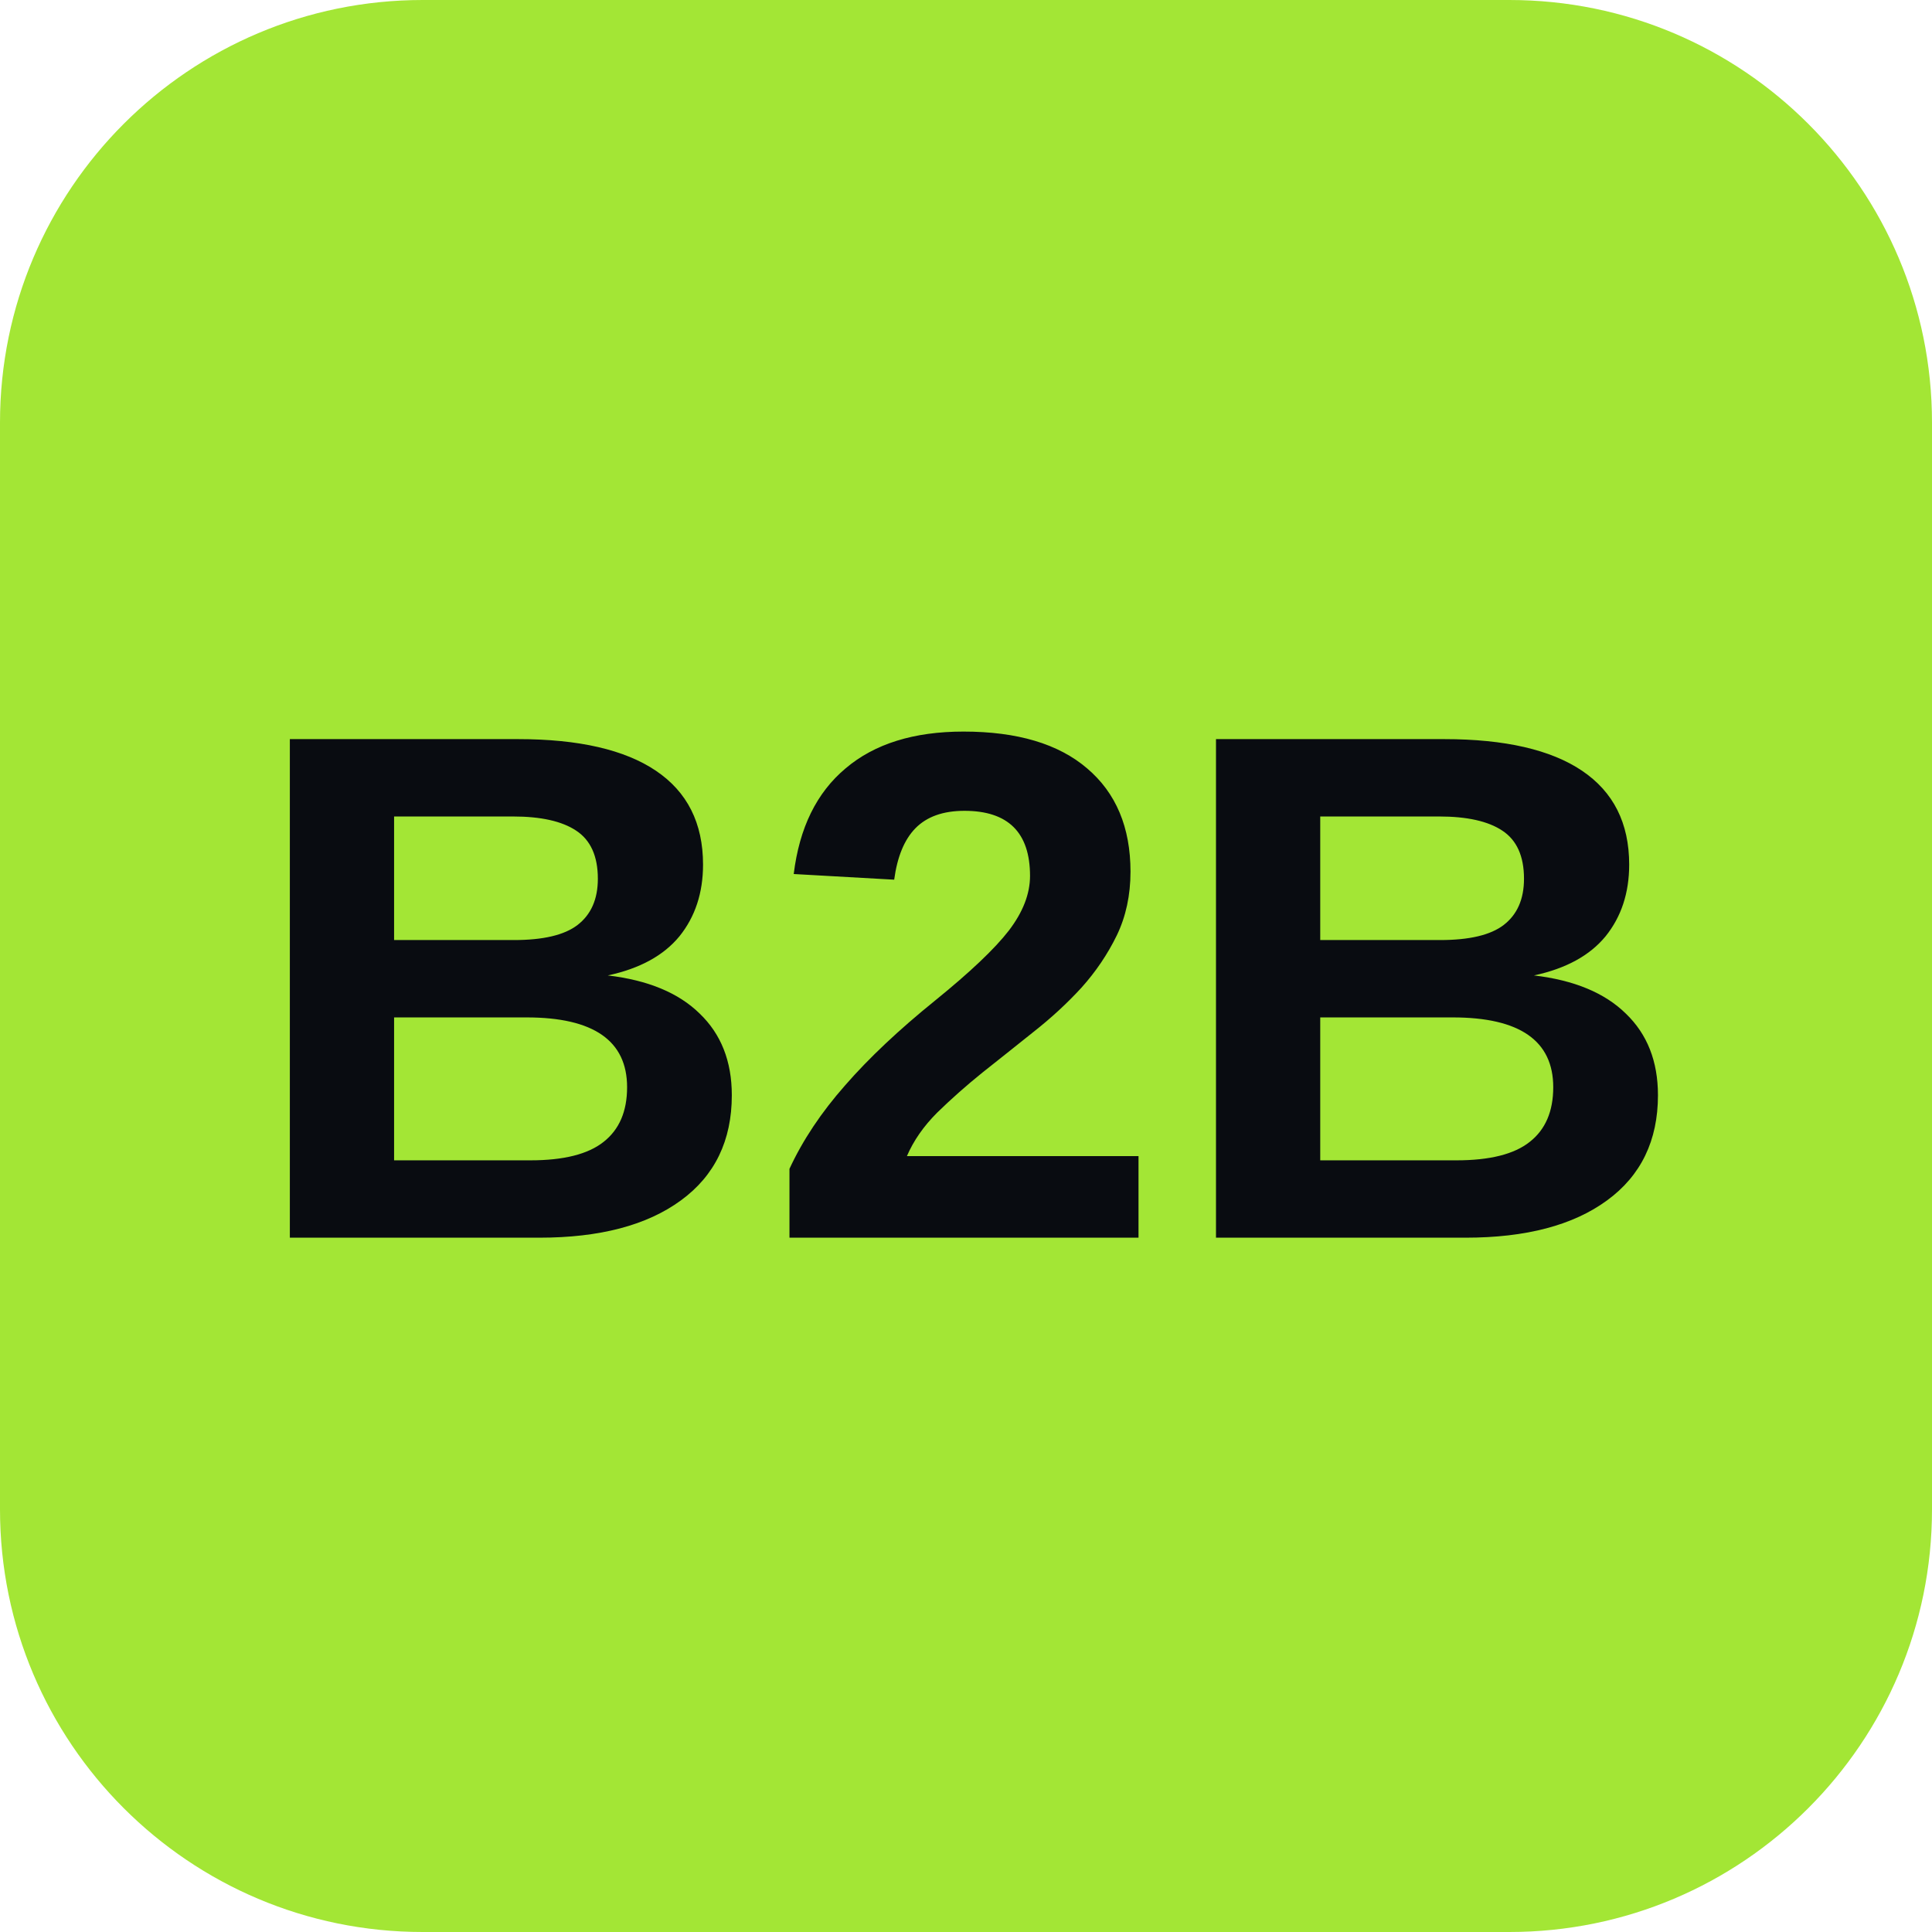
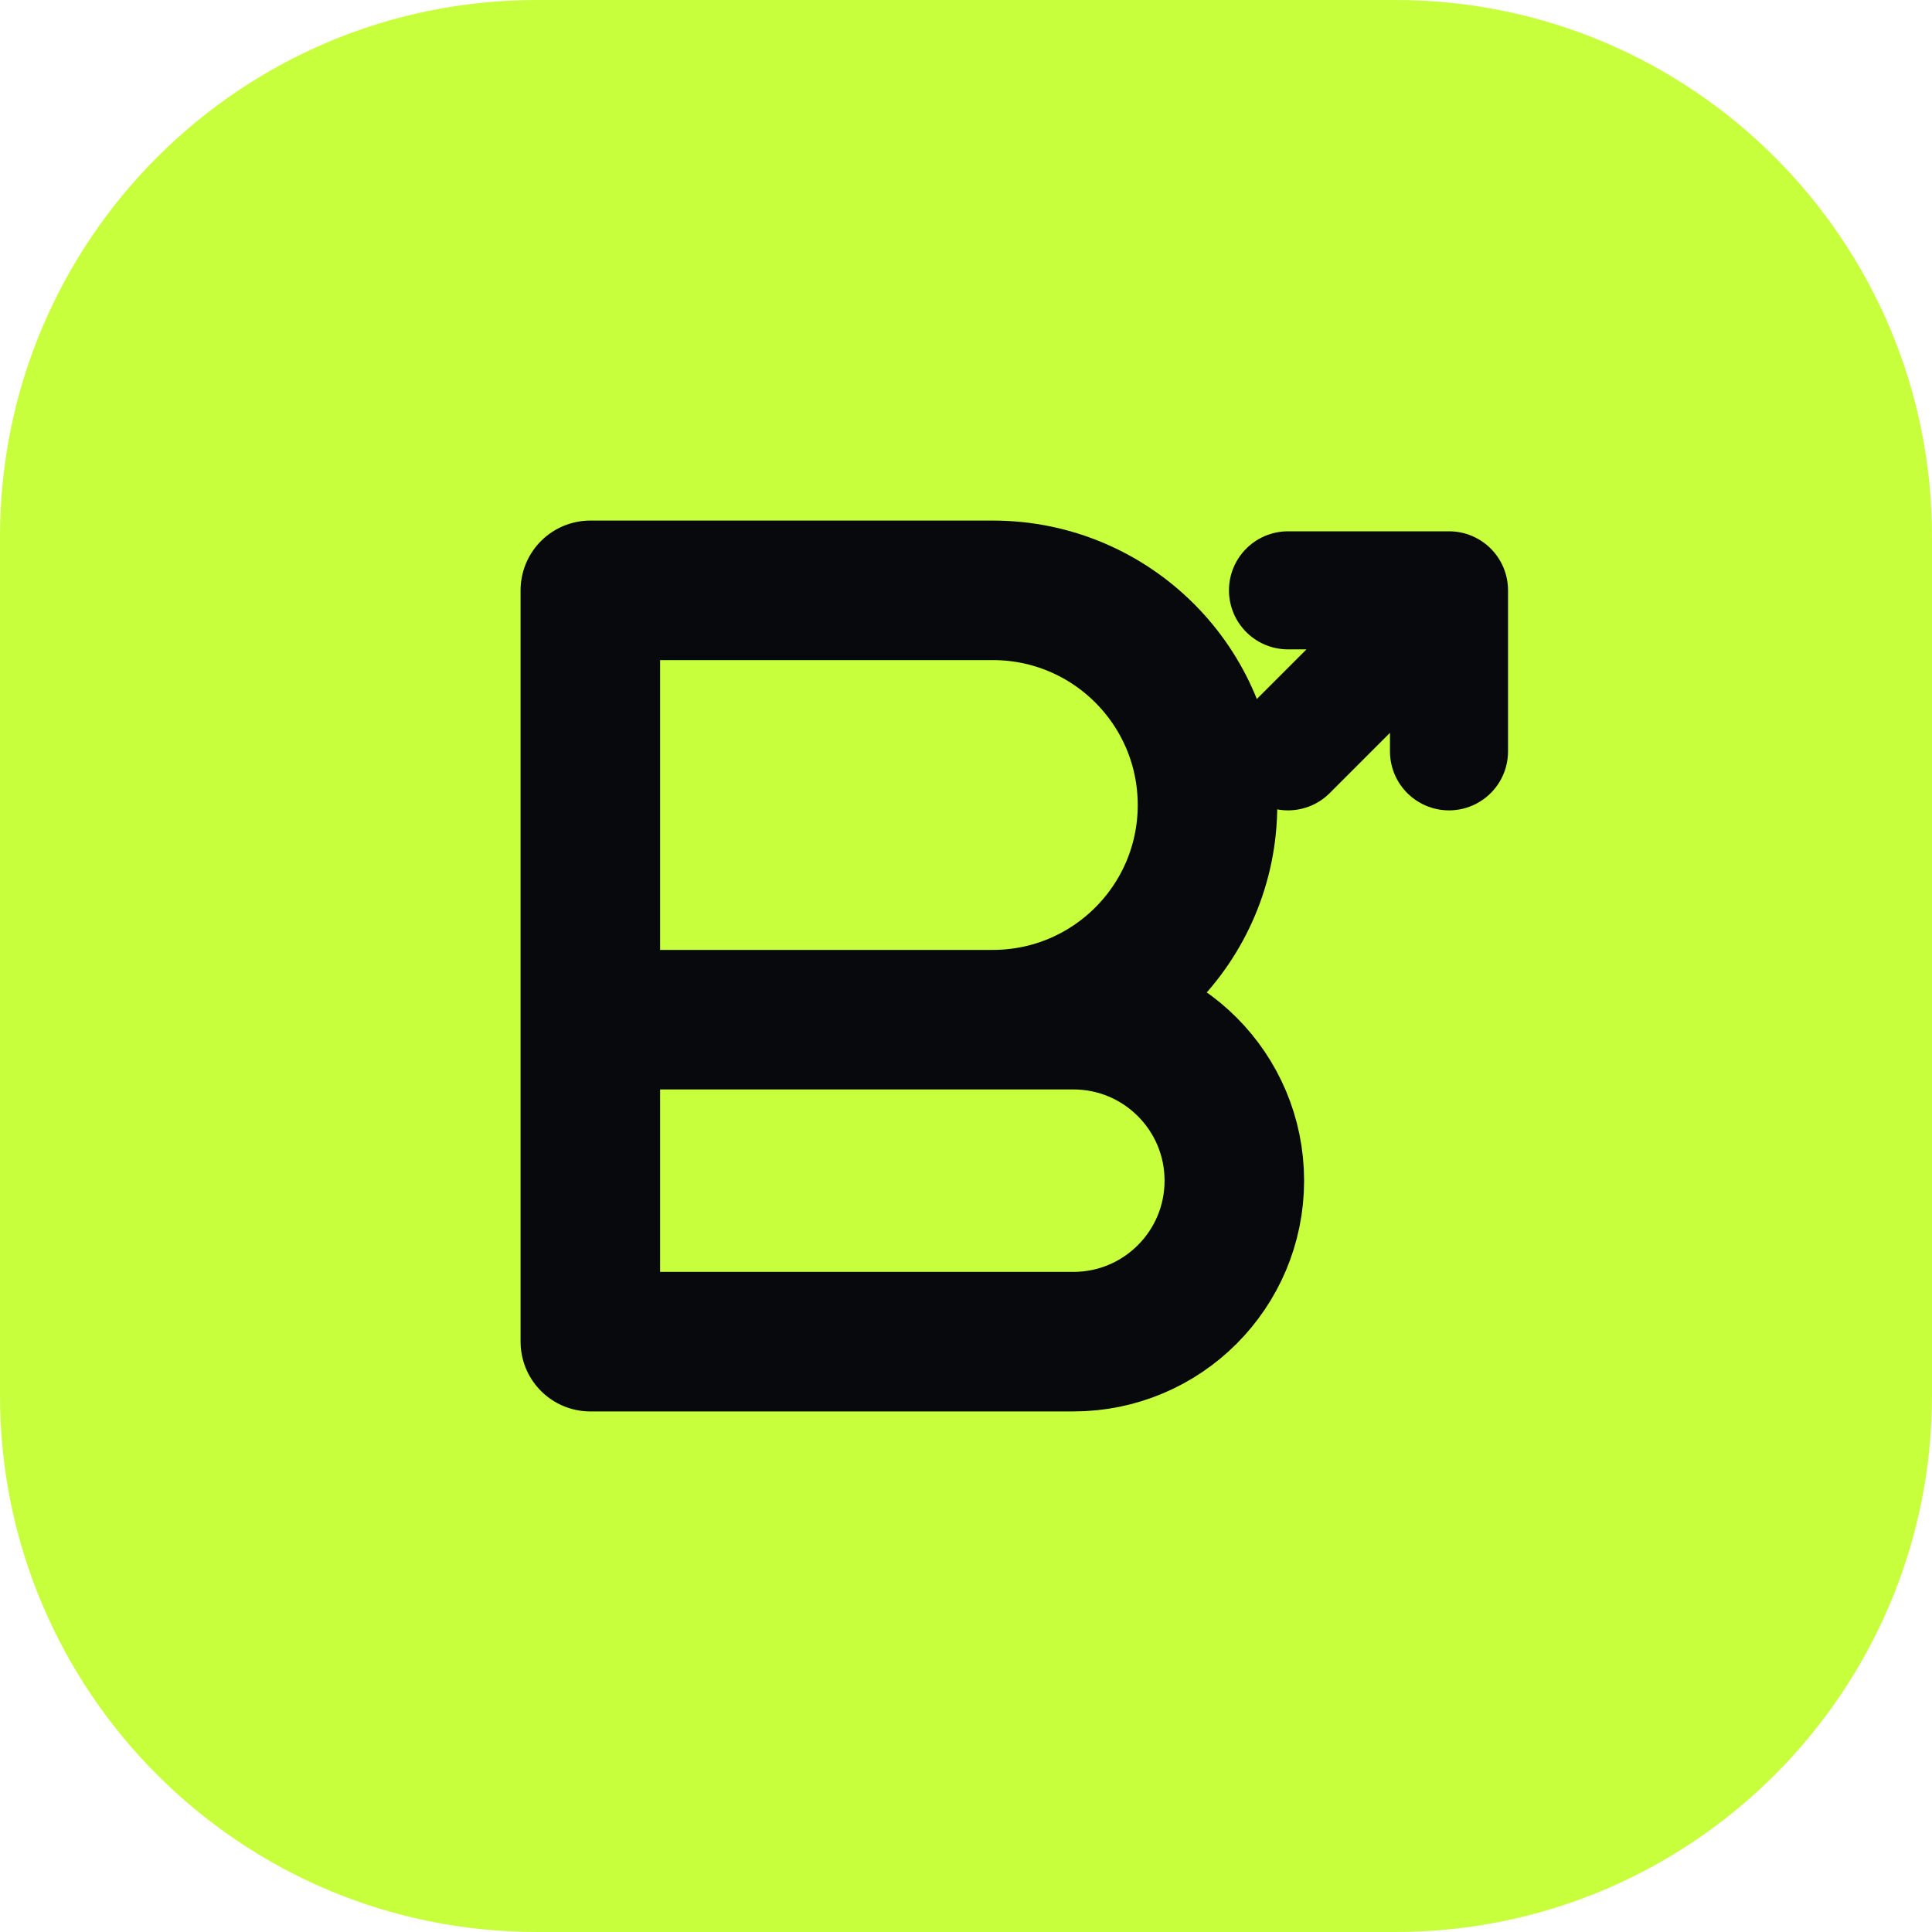
- <svg xmlns="http://www.w3.org/2000/svg" viewBox="0 0 64 64">
-   <rect width="64" height="64" rx="14" fill="#a3e635" />
-   <text x="32" y="41" font-family="Arial, Helvetica, sans-serif" font-size="24" font-weight="800" fill="#090c11" text-anchor="middle">B2B</text>
+ <svg xmlns="http://www.w3.org/2000/svg" viewBox="0 0 36 36">
+   <rect width="36" height="36" rx="10" fill="#C8FF3D" />
+   <path d="M11 25V11h7.5a4 4 0 0 1 0 8H11m7.5 0H20a3 3 0 0 1 0 6h-9" fill="none" stroke="#07090D" stroke-width="2.6" stroke-linecap="round" stroke-linejoin="round" />
+   <path d="M24 14l3-3m0 0h-3m3 0v3" fill="none" stroke="#07090D" stroke-width="2.2" stroke-linecap="round" stroke-linejoin="round" />
</svg>
